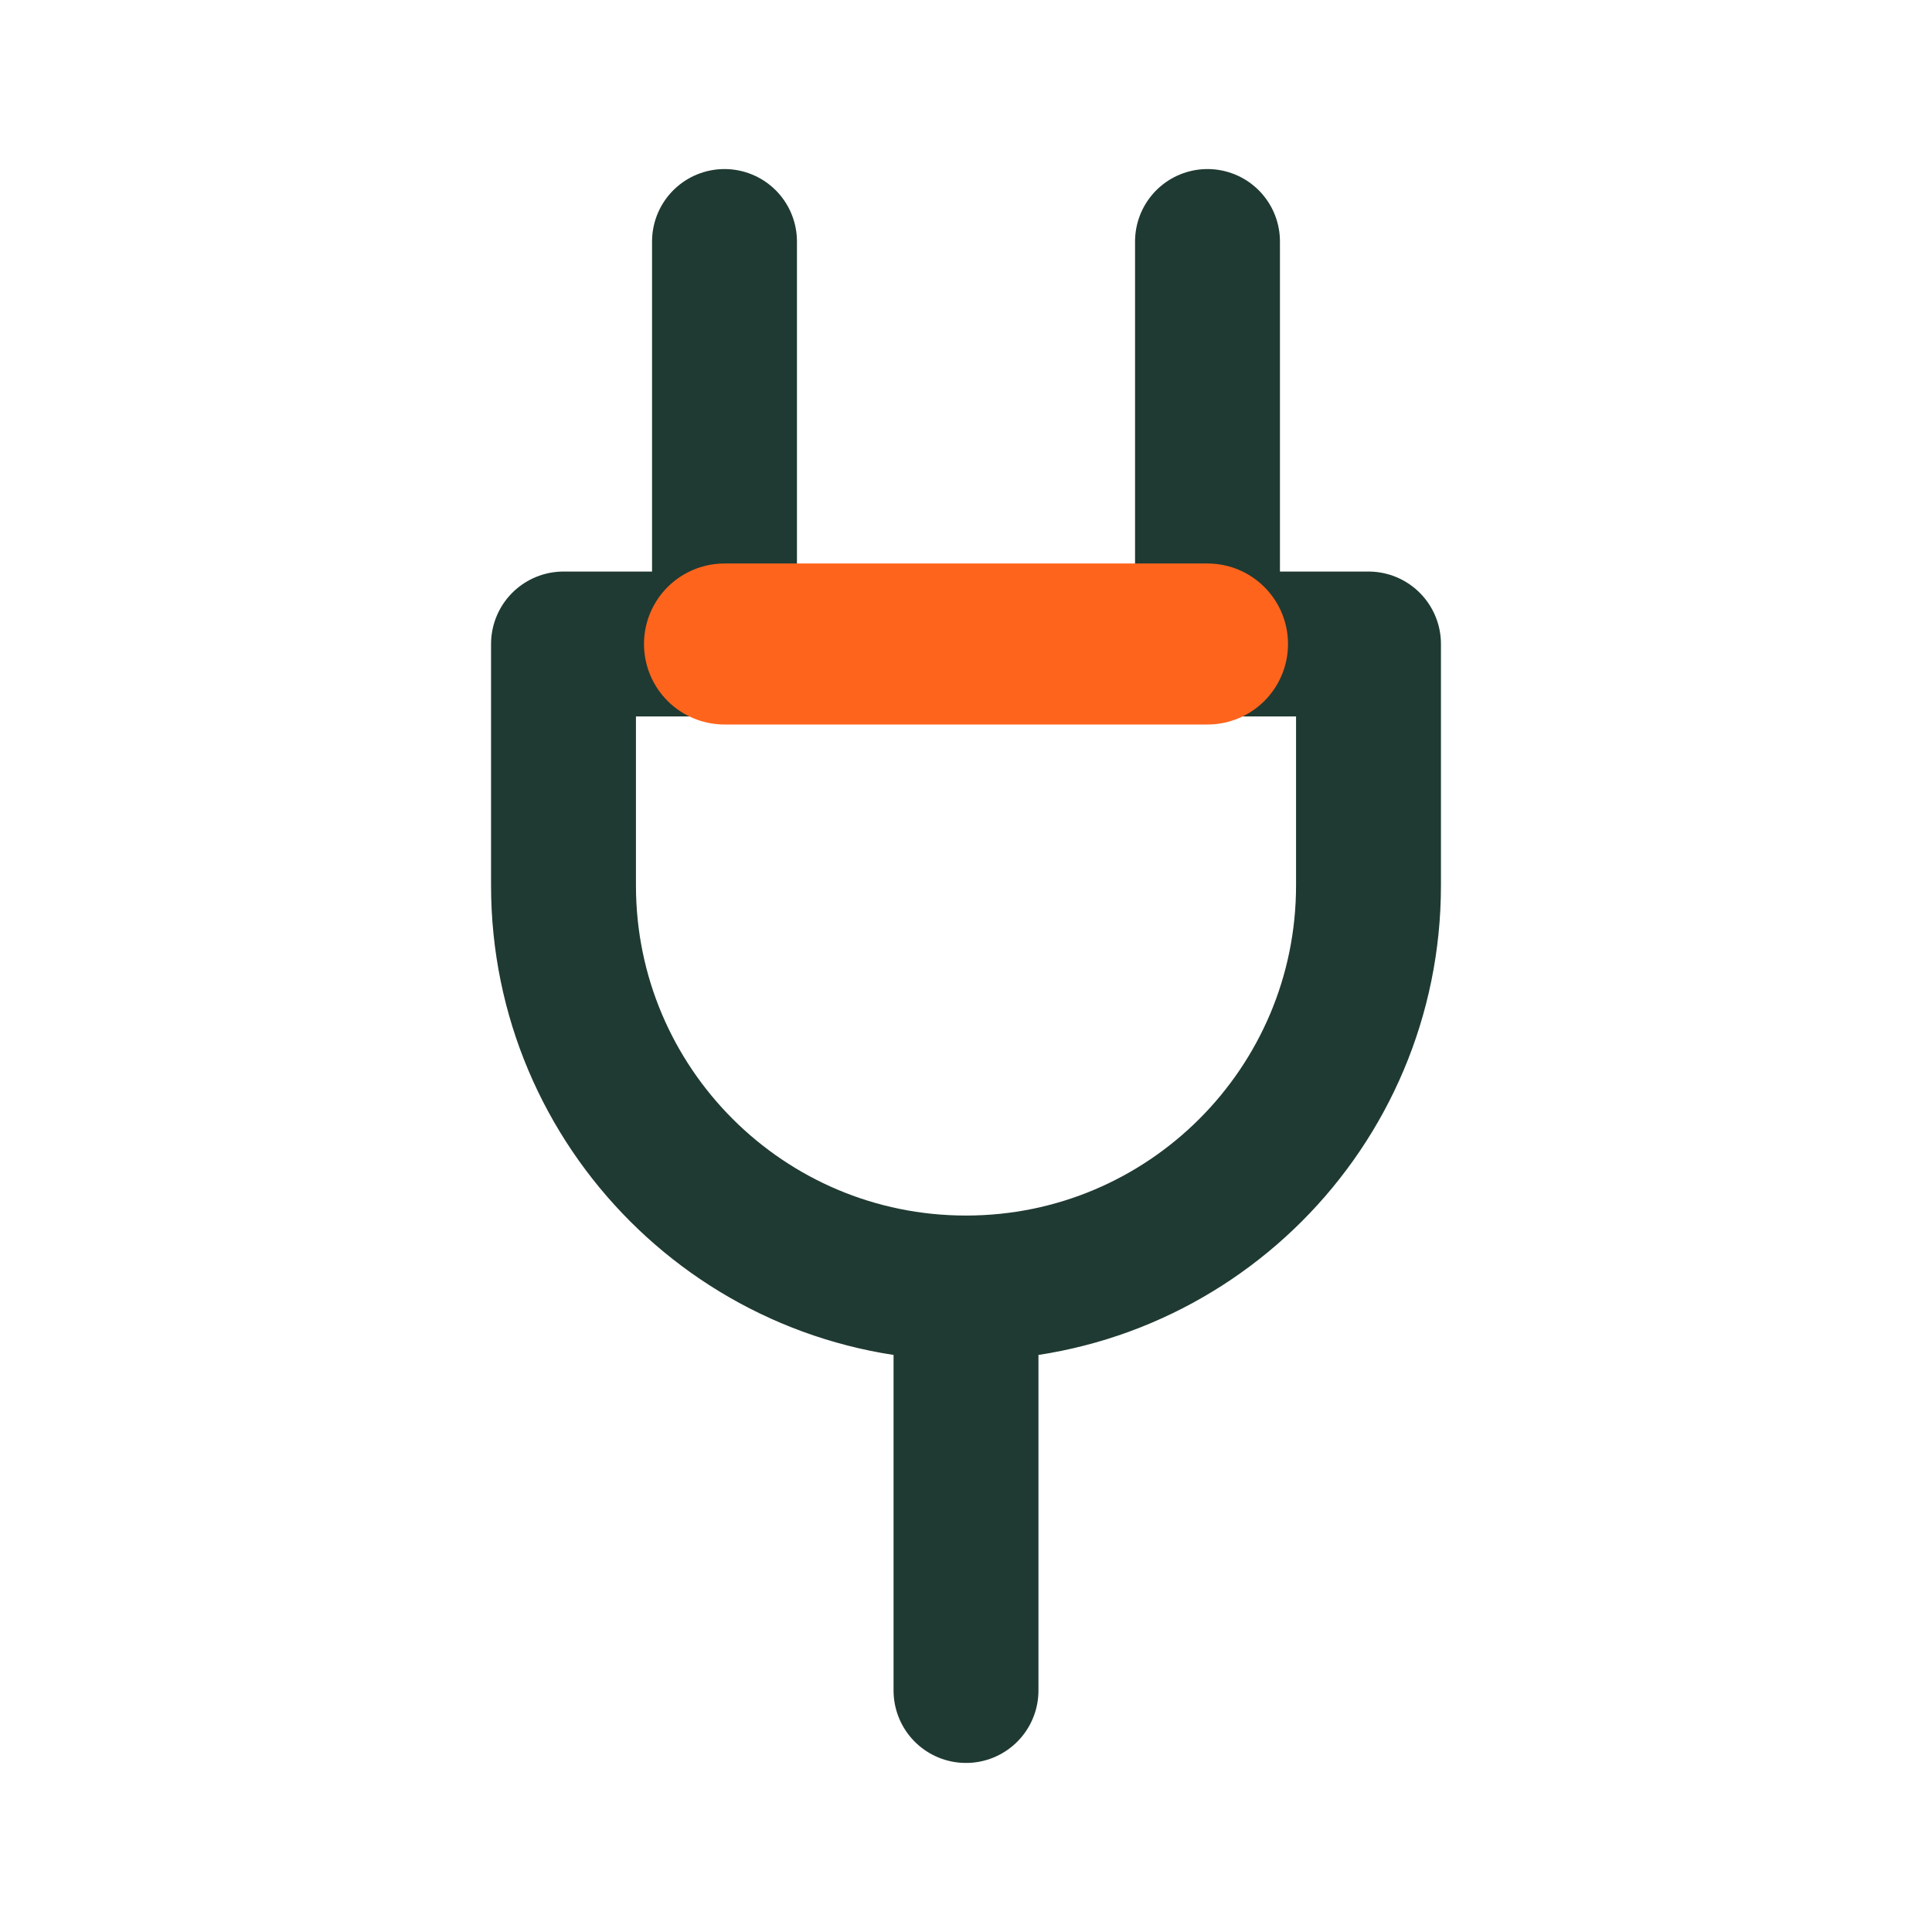
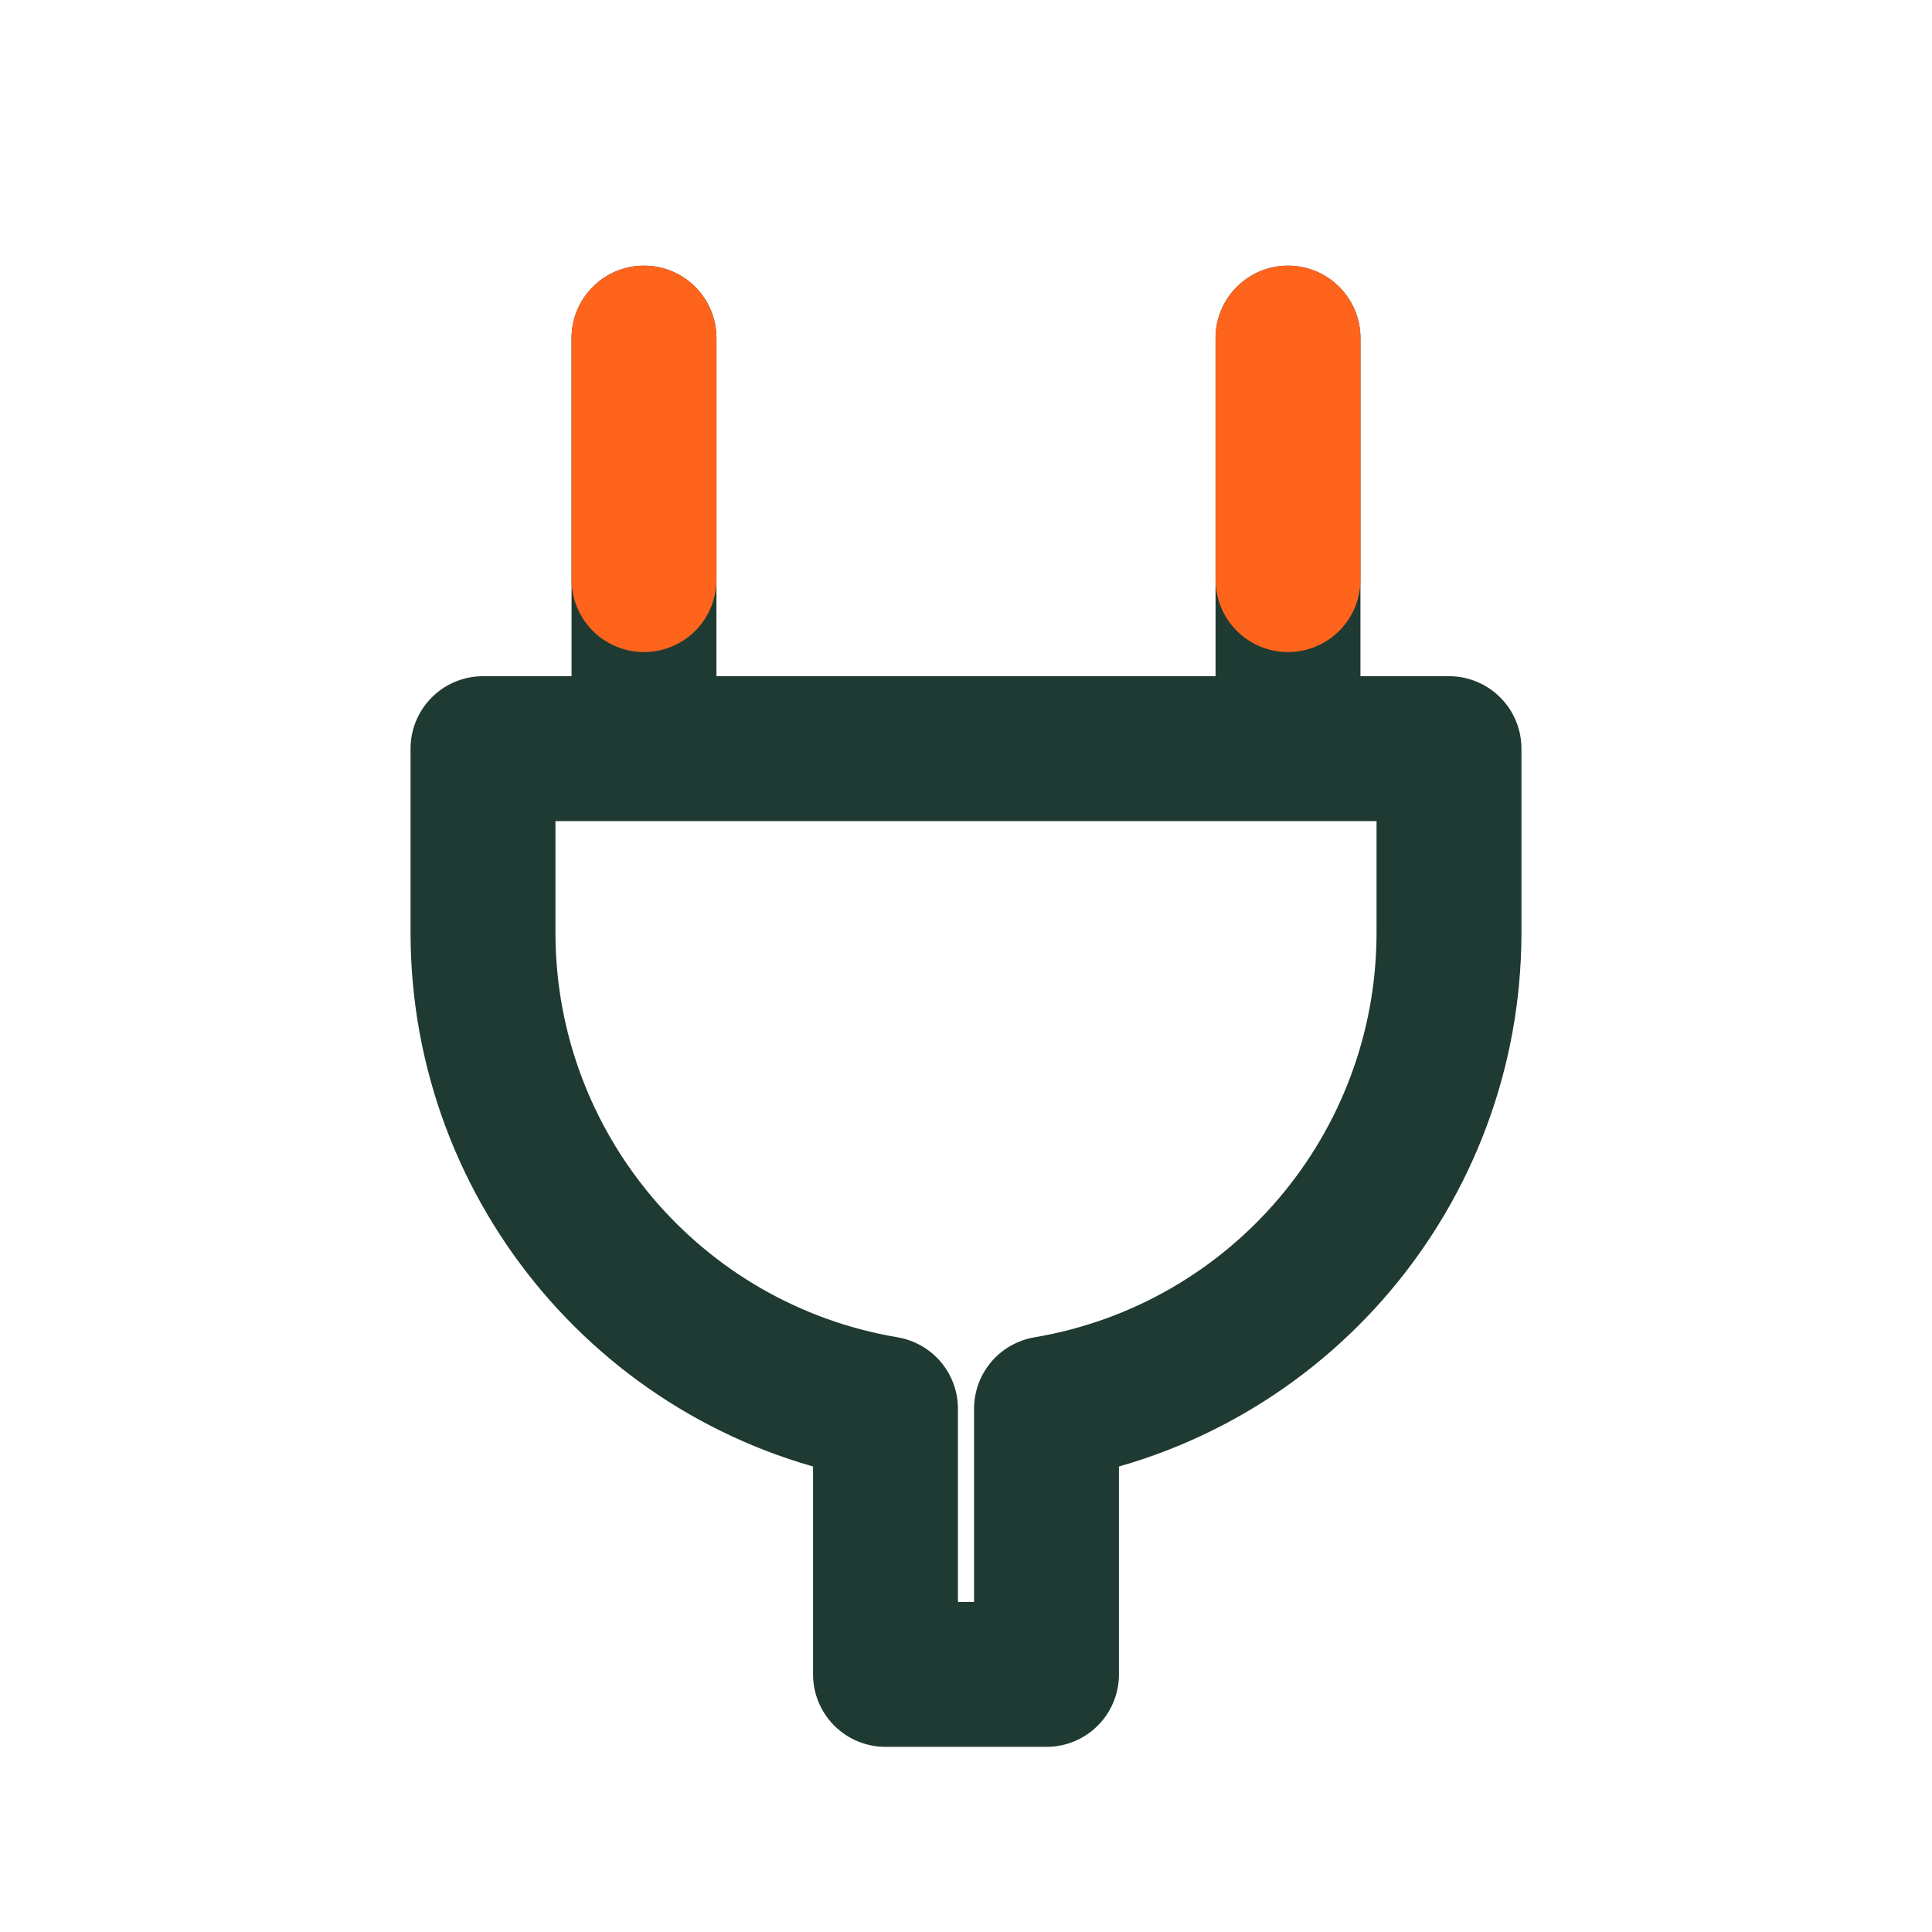
- <svg xmlns="http://www.w3.org/2000/svg" viewBox="0 0 24 24" fill="none" stroke="#1F3A32" stroke-width="1.8" stroke-linecap="round" stroke-linejoin="round">
-   <path d="M9 3v5m6-5v5M7 8h10v3a5 5 0 0 1-5 5v5m-5-13v3a5 5 0 0 0 5 5" />
-   <path d="M9 8h6" stroke="#FF641C" stroke-width="2" />
+ <svg xmlns="http://www.w3.org/2000/svg" width="24" height="24" viewBox="0 0 24 24" fill="none" role="img" aria-labelledby="title-plug">
+   <g stroke="#1F3A32" stroke-width="1.8" stroke-linecap="round" stroke-linejoin="round">
+     <path d="M8 4.2v5.1m8-5.1v5.1M6 9.3h12v2.3a6 6 0 0 1-5 5.9v3.3h-2v-3.3a6 6 0 0 1-5-5.9V9.3Z" />
+     <path stroke="#FF641C" d="M8 4.2v3m8-3v3" />
+   </g>
</svg>
